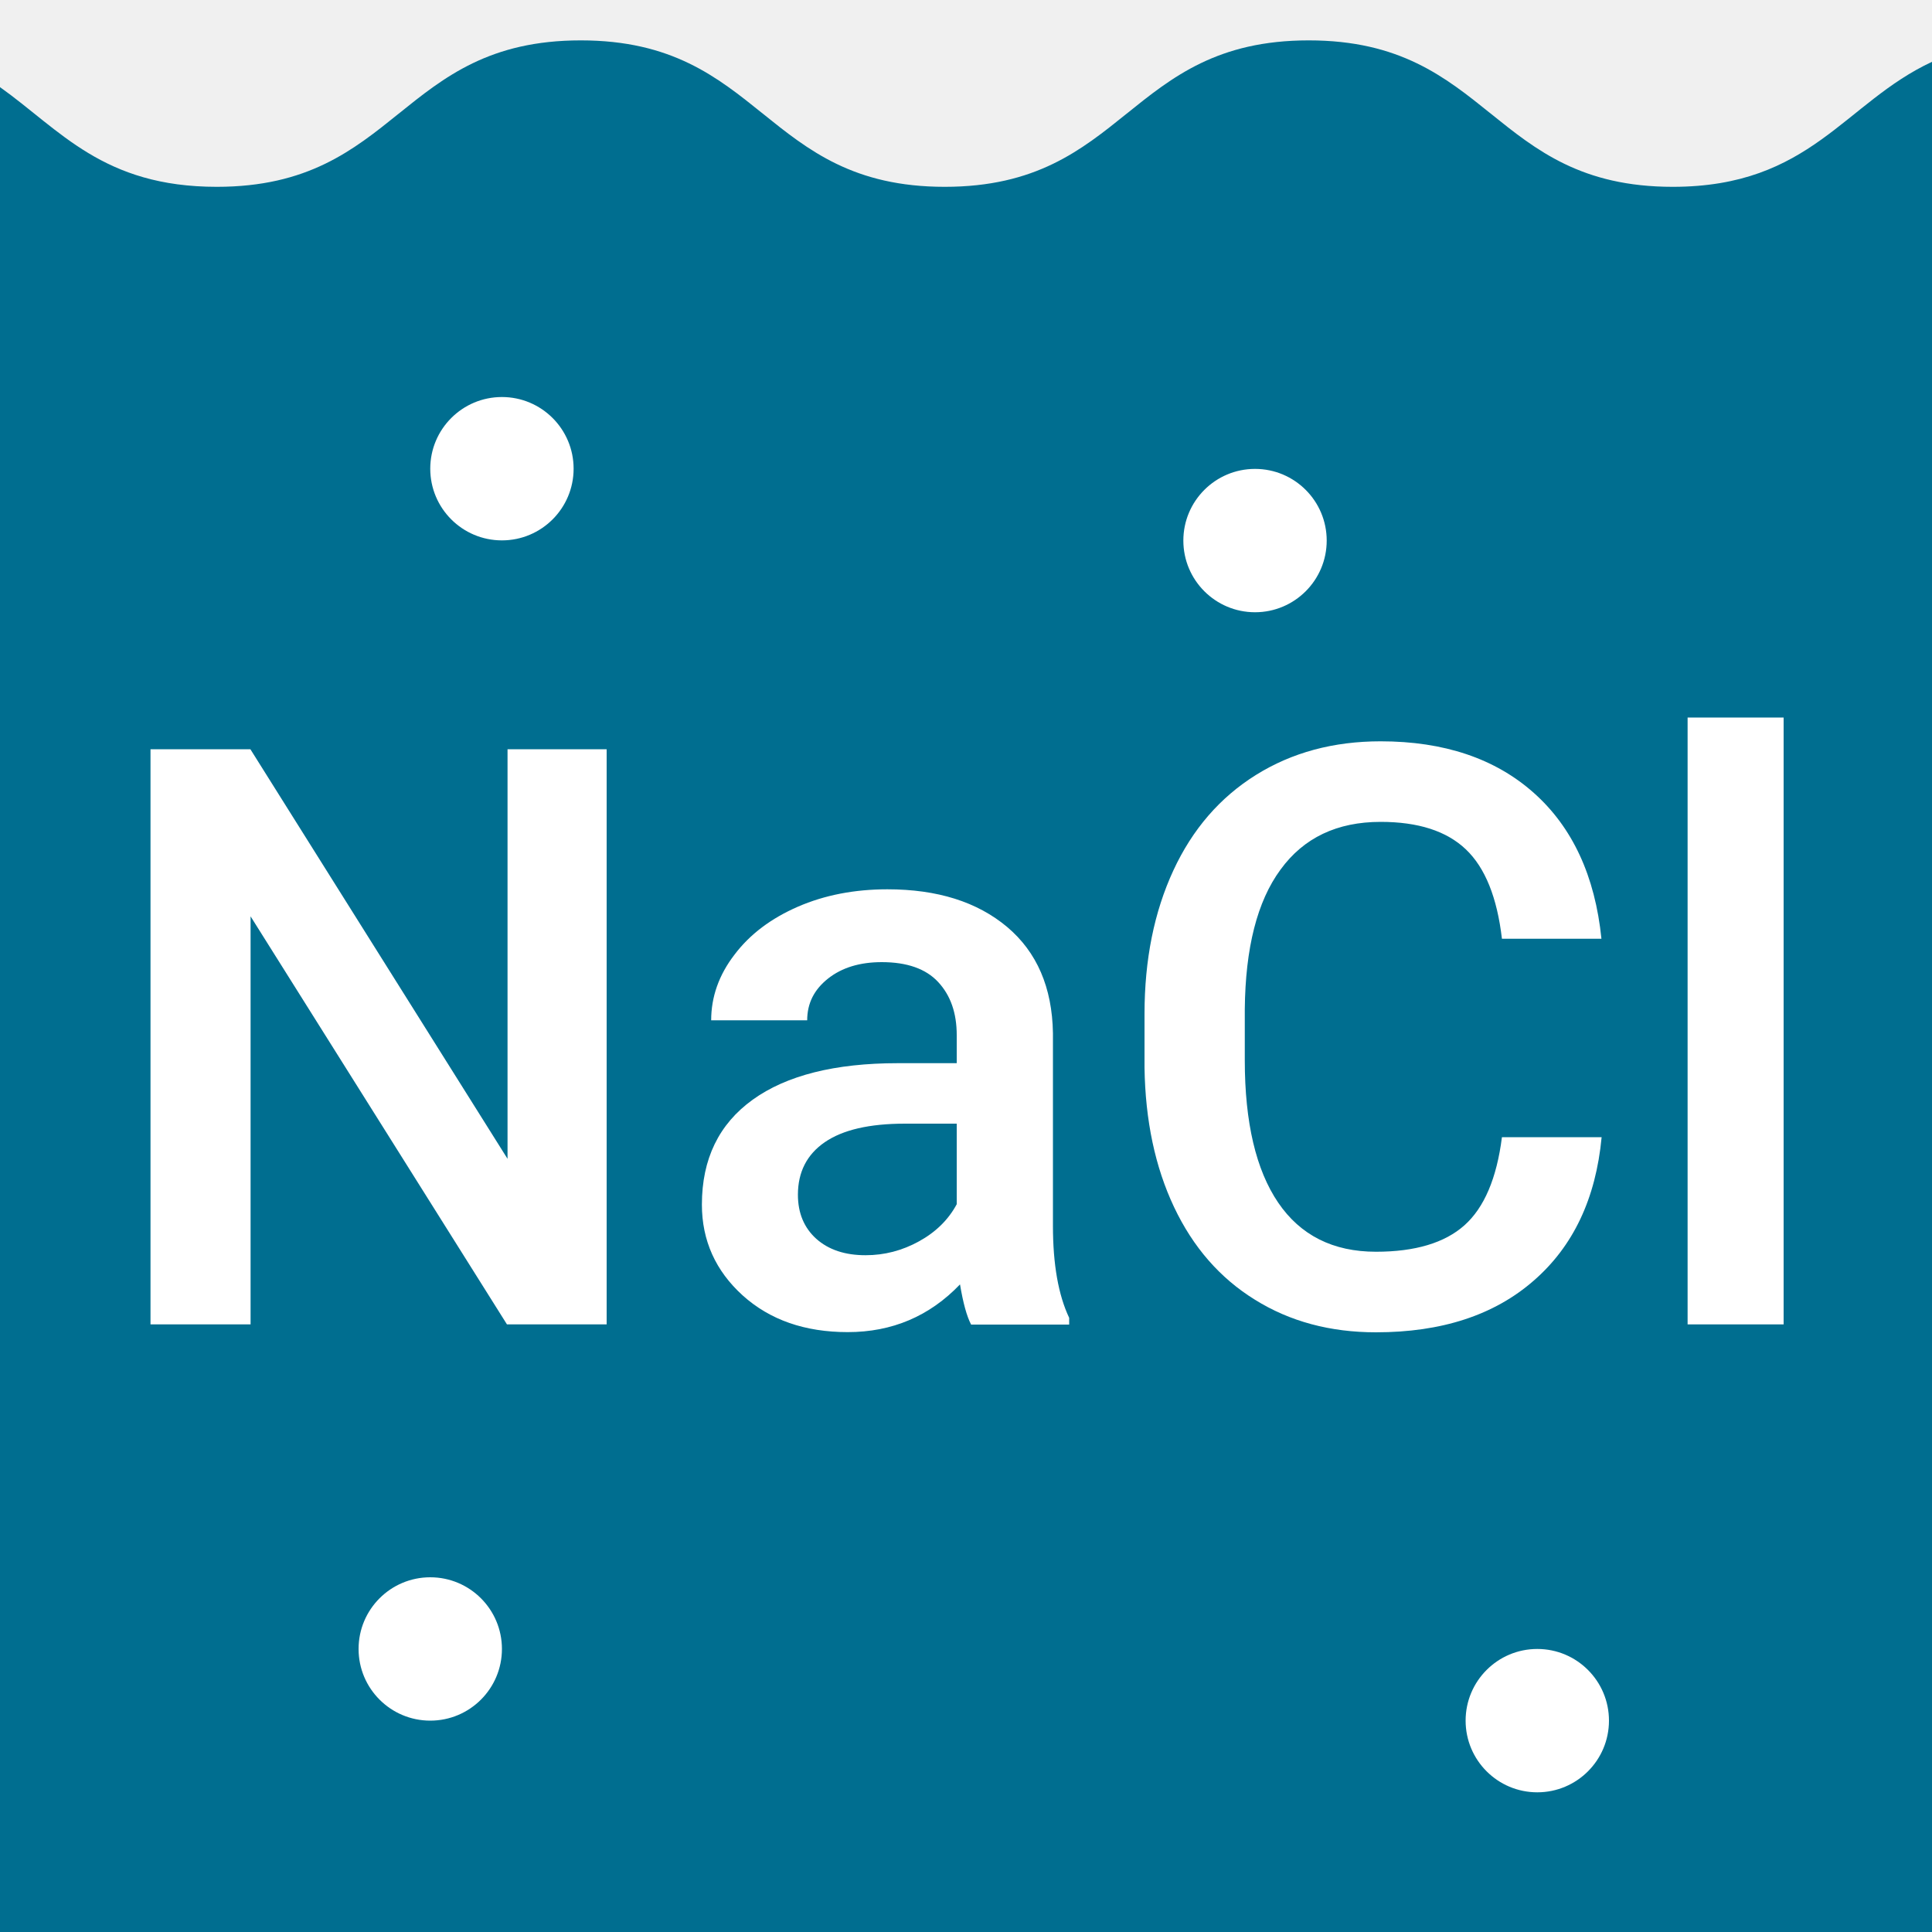
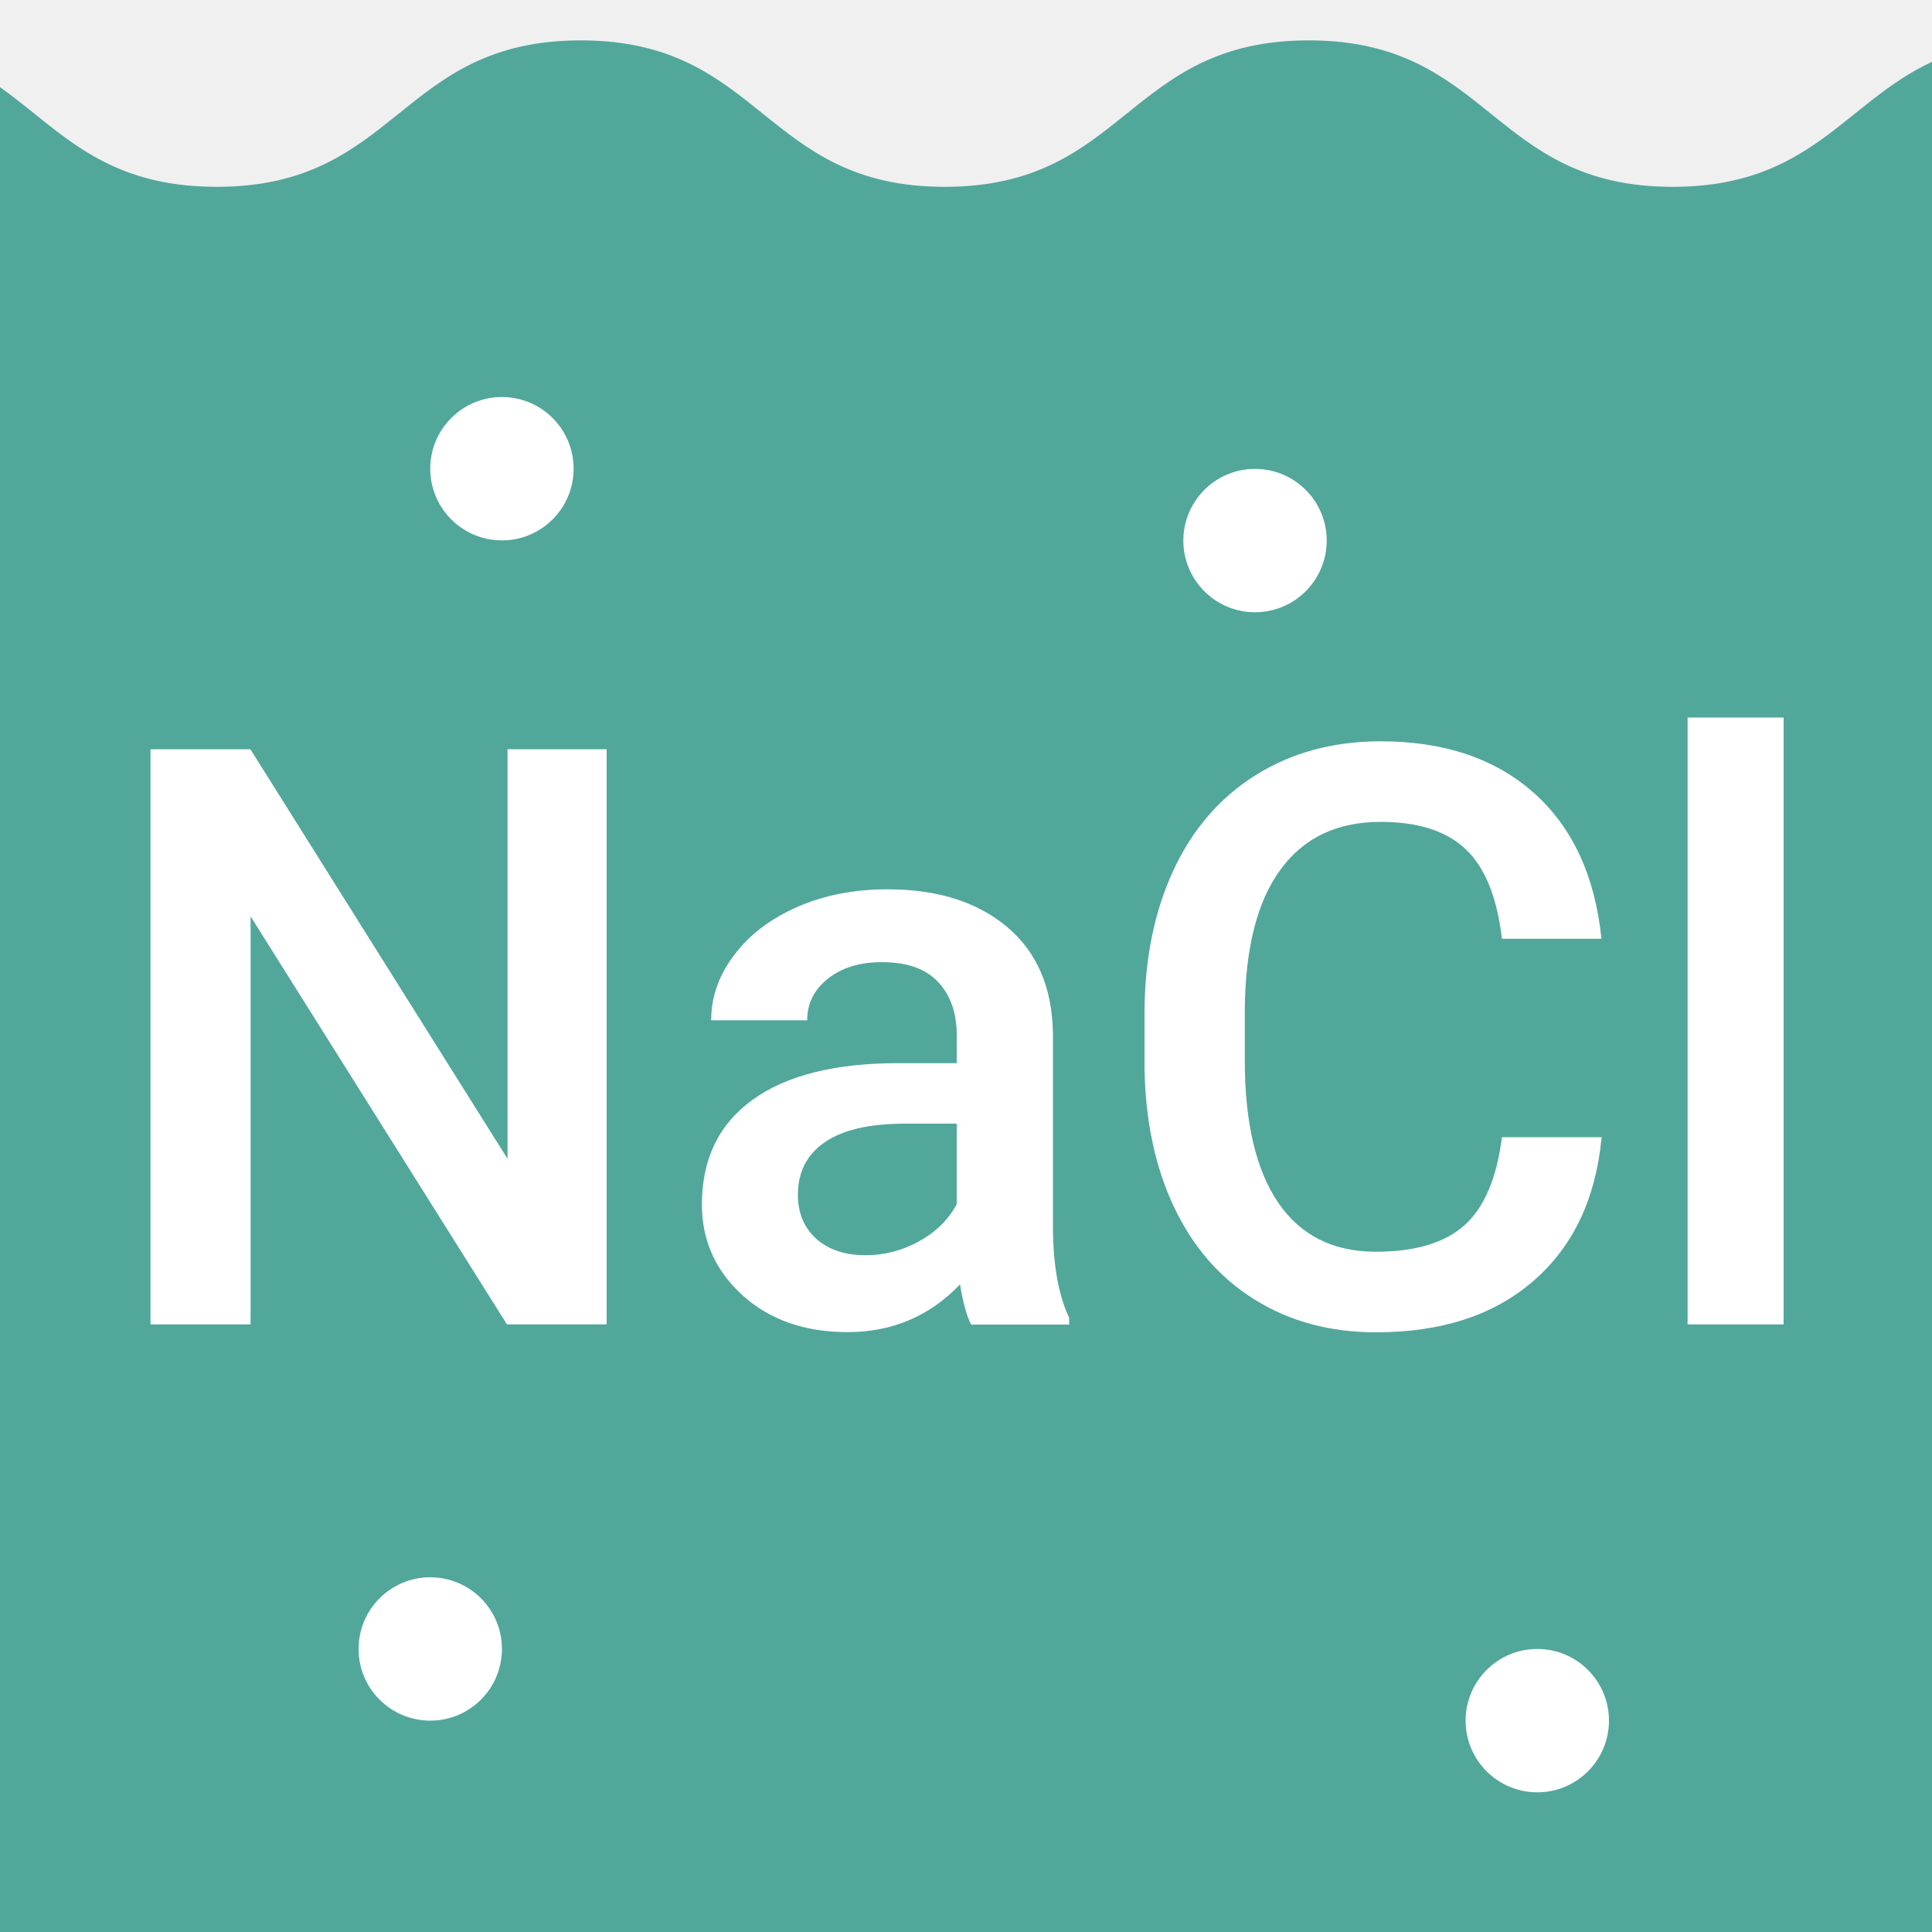
<svg xmlns="http://www.w3.org/2000/svg" version="1.1" id="Layer_1" x="0px" y="0px" viewBox="0 0 100 100" style="enable-background:new 0 0 100 100;" xml:space="preserve">
  <style type="text/css">
- 	.st0{fill:#006e90;}
+ 	.st0{fill:#52A79B;}
	.st1{fill:#FFFFFF;}
</style>
  <path class="st0" d="M100,3.2c-4.54,2.11-6.27,6.47-13.42,6.47c-9.42,0-9.42-7.58-18.84-7.58c-9.42,0-9.42,7.58-18.84,7.58  s-9.42-7.58-18.84-7.58c-9.42,0-9.42,7.58-18.84,7.58C5.33,9.67,3.12,6.73,0,4.51V100h100V3.2z" />
  <g>
    <path class="st1" d="M31.41,68.55h-5.17L12.97,47.43v21.12H7.79V38.78h5.17l13.31,21.2v-21.2h5.13V68.55z" />
    <path class="st1" d="M50.26,68.55c-0.22-0.42-0.41-1.11-0.57-2.07c-1.58,1.65-3.52,2.47-5.81,2.47c-2.22,0-4.03-0.63-5.44-1.9   c-1.4-1.27-2.11-2.84-2.11-4.7c0-2.36,0.88-4.17,2.63-5.43c1.75-1.26,4.26-1.89,7.51-1.89h3.05v-1.45c0-1.15-0.32-2.06-0.96-2.75   c-0.64-0.69-1.62-1.03-2.92-1.03c-1.13,0-2.06,0.28-2.78,0.85c-0.72,0.57-1.08,1.28-1.08,2.16h-4.97c0-1.21,0.4-2.35,1.21-3.4   c0.8-1.06,1.9-1.88,3.28-2.48c1.38-0.6,2.93-0.9,4.63-0.9c2.59,0,4.65,0.65,6.2,1.95c1.54,1.3,2.33,3.13,2.37,5.49v9.98   c0,1.99,0.28,3.58,0.84,4.76v0.35H50.26z M44.8,64.97c0.98,0,1.9-0.24,2.77-0.72c0.87-0.48,1.52-1.12,1.95-1.92v-4.17h-2.68   c-1.84,0-3.22,0.32-4.15,0.96c-0.93,0.64-1.39,1.55-1.39,2.72c0,0.95,0.32,1.71,0.95,2.28C42.89,64.69,43.74,64.97,44.8,64.97z" />
    <path class="st1" d="M82.9,58.86c-0.3,3.18-1.47,5.65-3.52,7.43c-2.04,1.78-4.76,2.67-8.16,2.67c-2.37,0-4.46-0.56-6.27-1.69   c-1.81-1.12-3.2-2.72-4.18-4.79c-0.98-2.07-1.49-4.48-1.53-7.22v-2.78c0-2.81,0.5-5.28,1.49-7.42c0.99-2.14,2.42-3.79,4.28-4.95   c1.86-1.16,4.01-1.74,6.45-1.74c3.28,0,5.93,0.89,7.93,2.67c2,1.78,3.17,4.3,3.5,7.55h-5.15c-0.25-2.14-0.87-3.68-1.87-4.63   c-1-0.95-2.47-1.42-4.41-1.42c-2.25,0-3.98,0.82-5.18,2.47c-1.21,1.64-1.82,4.06-1.85,7.23v2.64c0,3.22,0.58,5.68,1.73,7.37   c1.15,1.69,2.84,2.54,5.06,2.54c2.03,0,3.56-0.46,4.58-1.37c1.02-0.91,1.67-2.43,1.94-4.56H82.9z" />
    <path class="st1" d="M92.32,68.55h-4.97V37.14h4.97V68.55z" />
  </g>
  <circle class="st1" cx="25.98" cy="24.26" r="3.71" />
  <circle class="st1" cx="79.57" cy="89.06" r="3.71" />
  <circle class="st1" cx="22.27" cy="85.35" r="3.71" />
  <circle class="st1" cx="64.96" cy="27.98" r="3.71" />
</svg>
